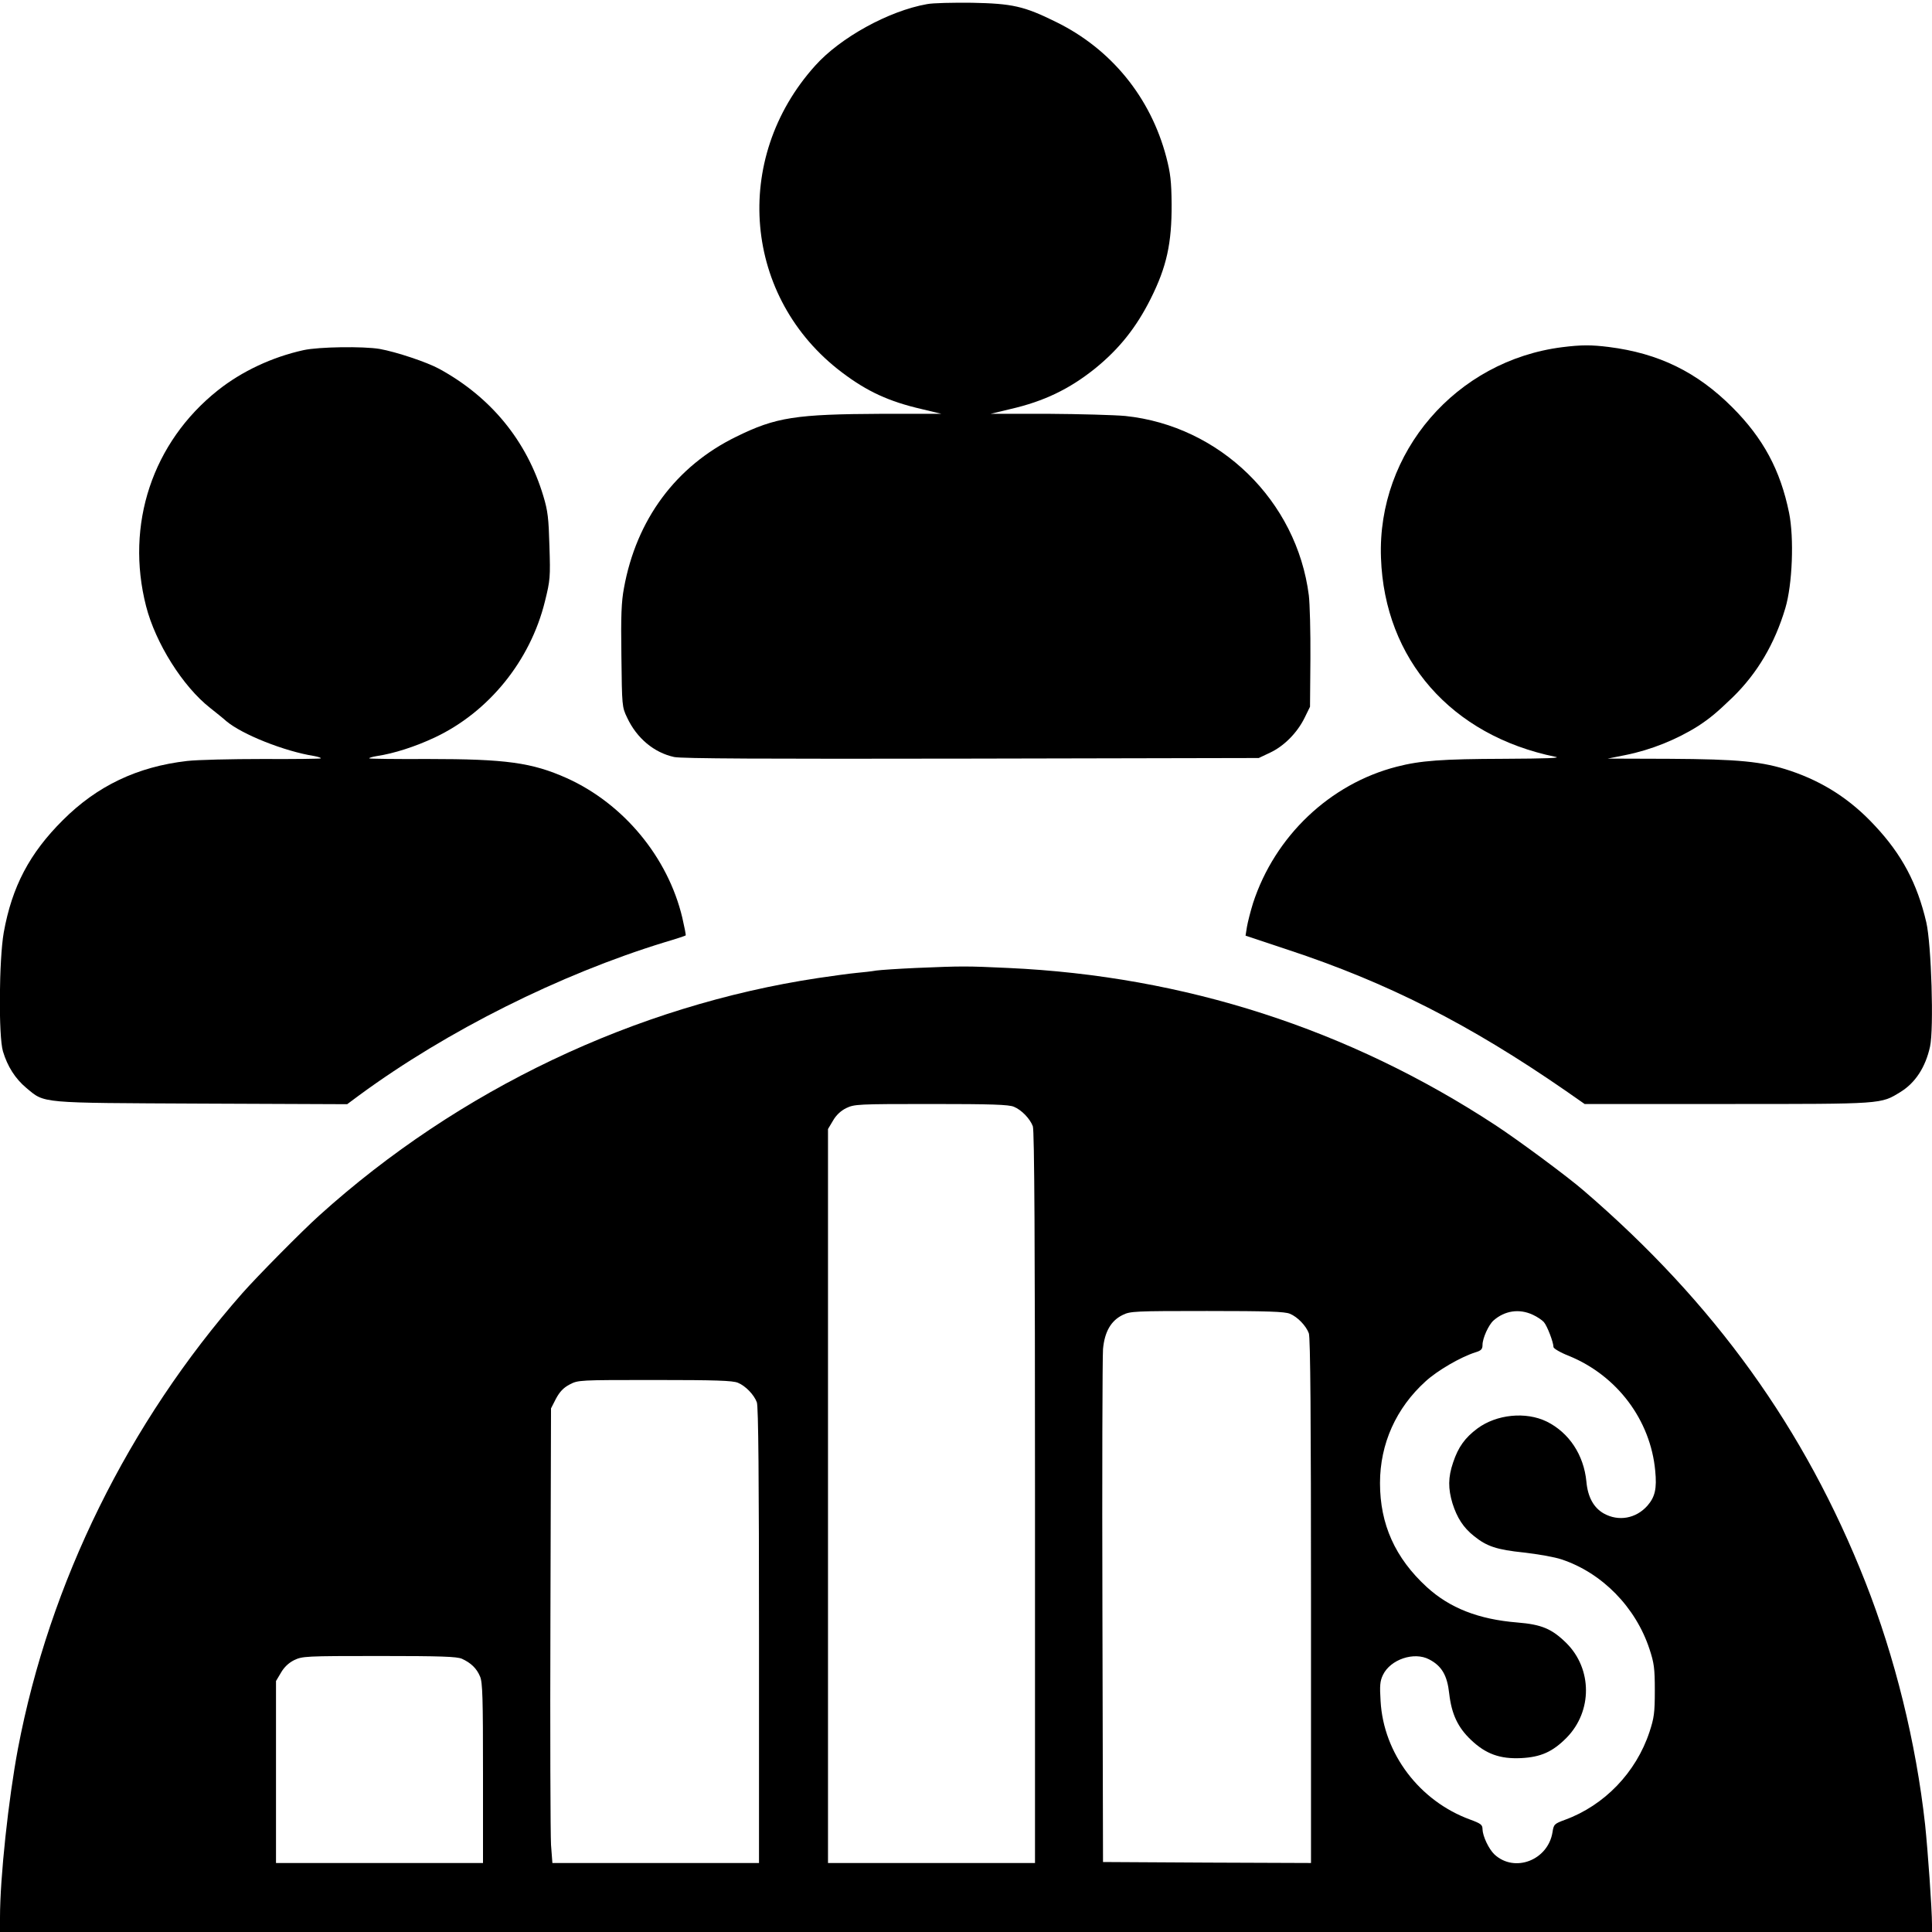
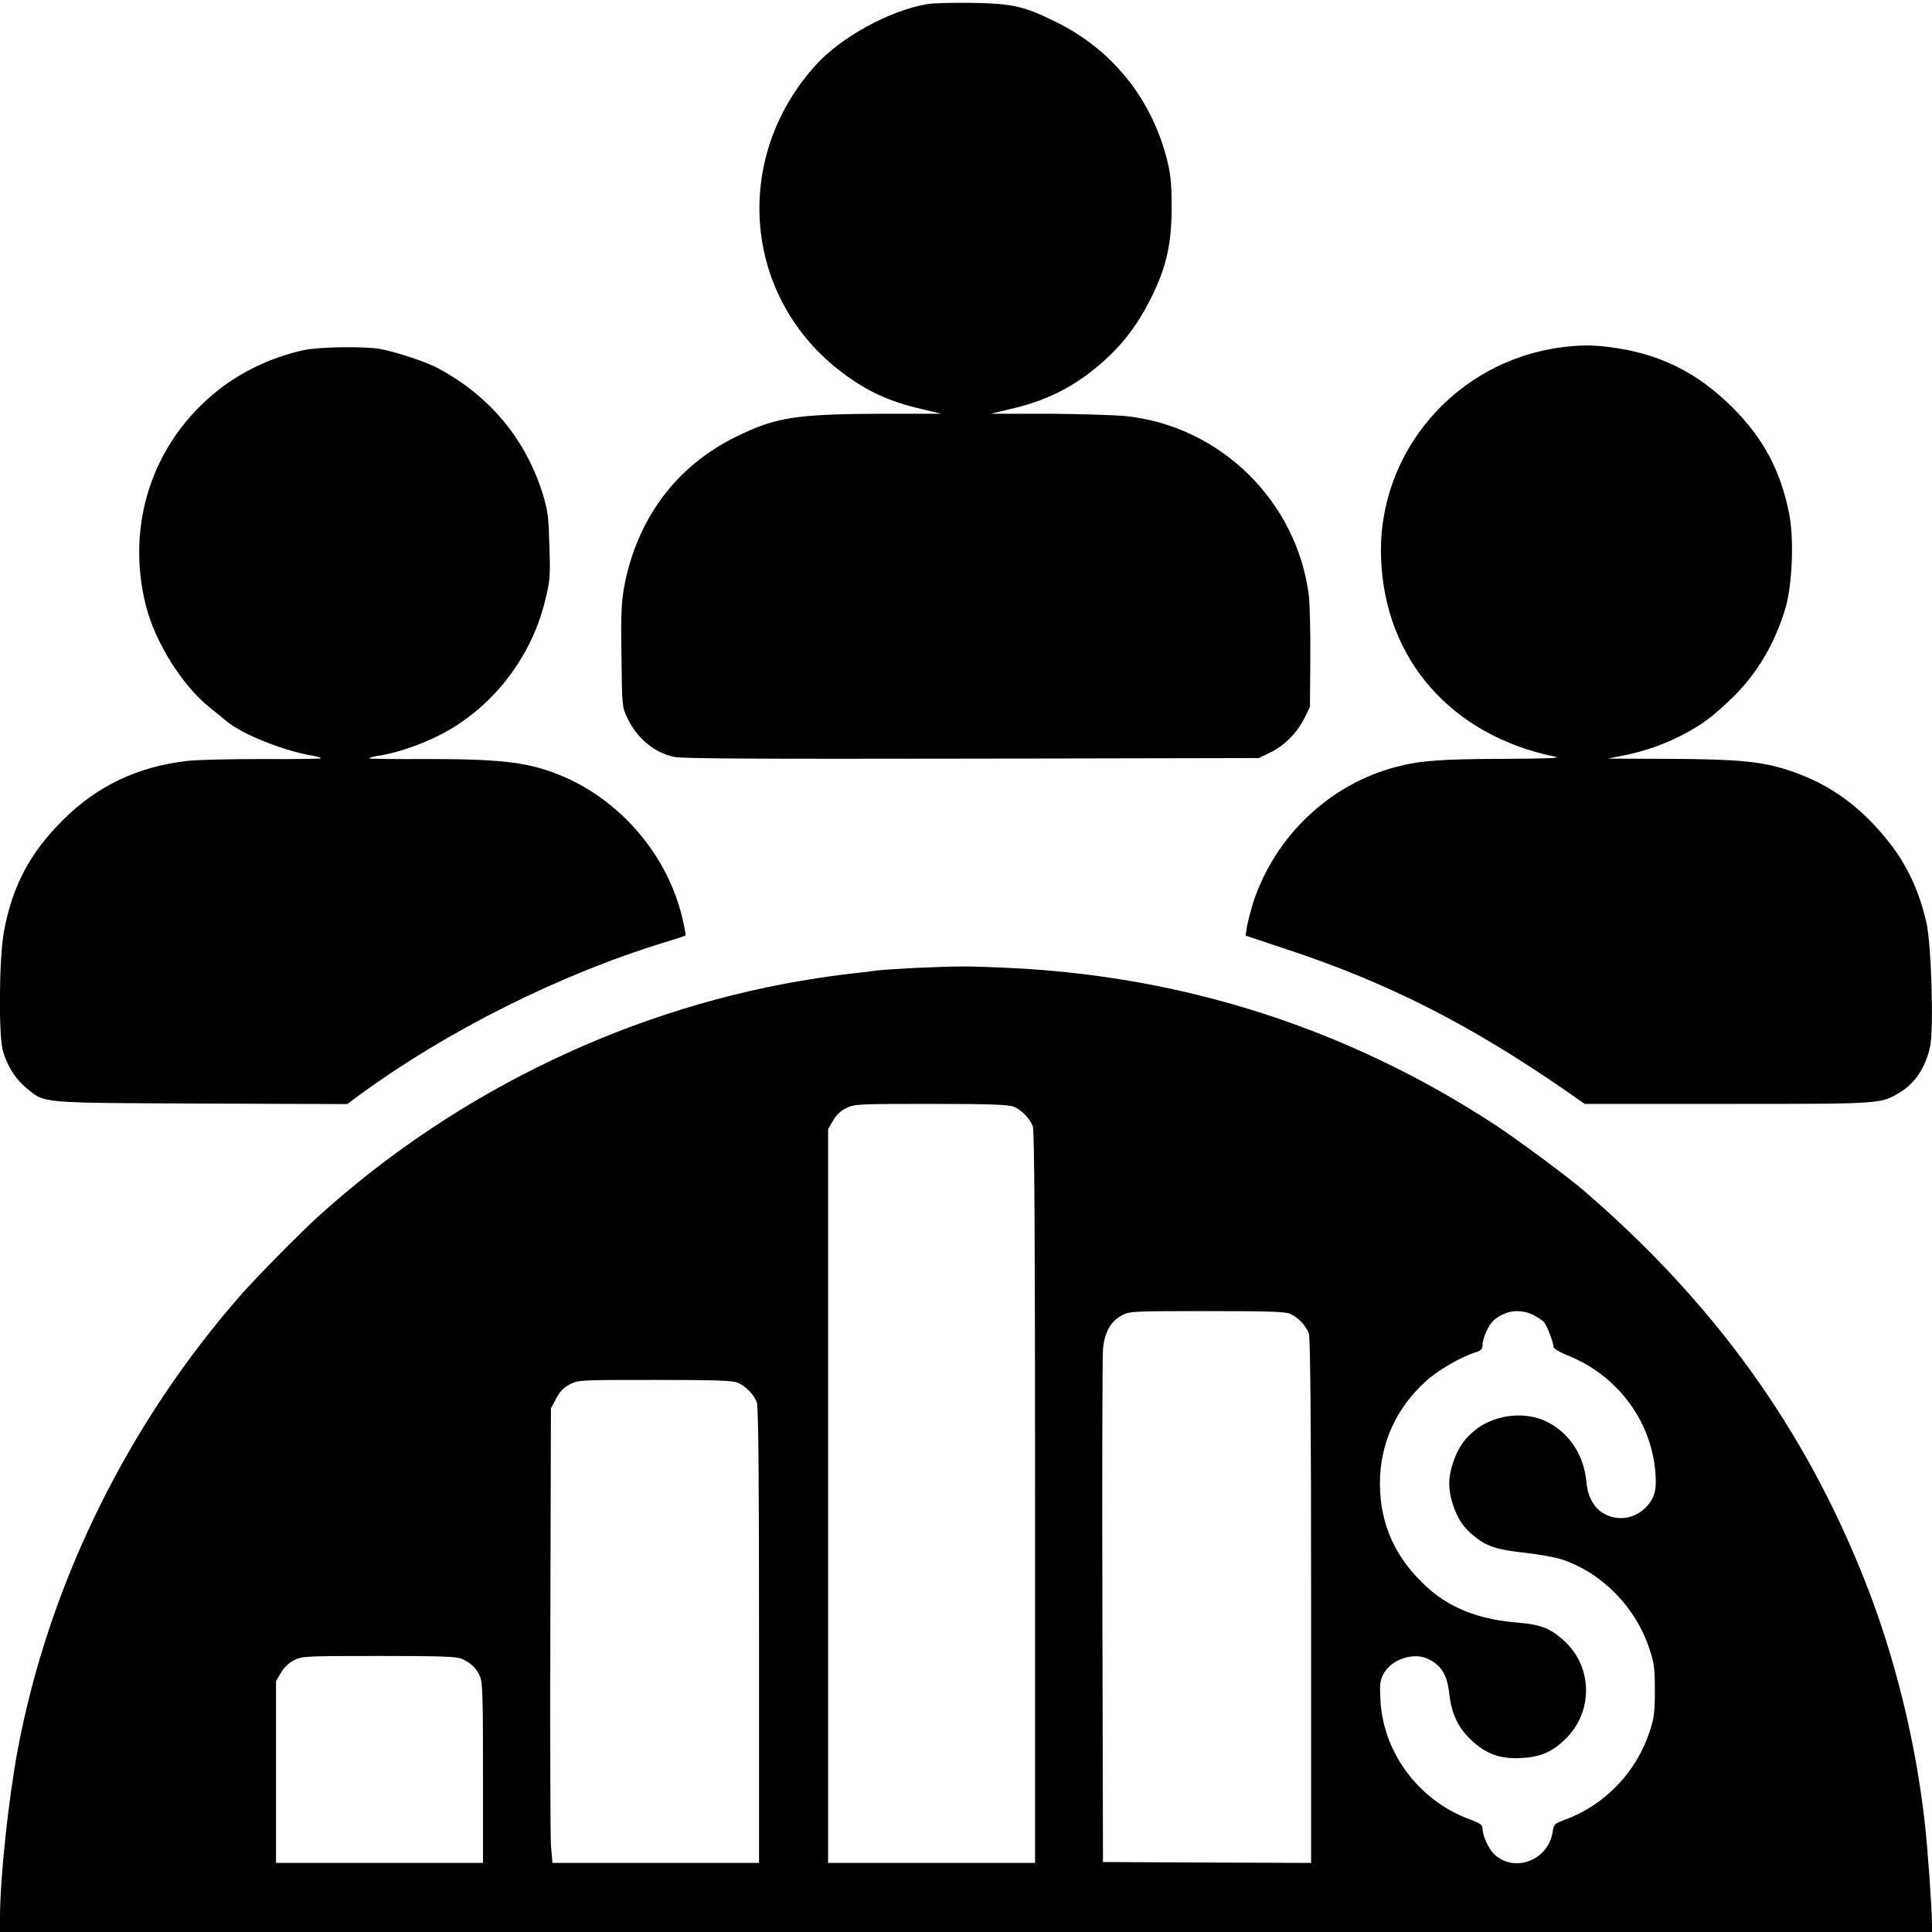
- <svg xmlns="http://www.w3.org/2000/svg" version="1.0" width="980pt" height="980pt" viewBox="0 0 980 980" preserveAspectRatio="xMidYMid meet">
-   <g transform="translate(0,980) scale(0.1,-0.1)" fill="#000000" stroke="none">
-     <path d="M4702 9779 c-193 -34 -439 -169 -567 -312 -426 -473 -364 -1180 137 -1557 127 -96 238 -147 403 -185 l100 -24 -300 0 c-439 -2 -539 -17 -740 -116 -306 -149 -507 -420 -570 -768 -13 -69 -16 -141 -13 -345 3 -253 3 -258 29 -312 49 -105 137 -178 239 -200 41 -8 438 -10 1510 -8 l1455 3 57 27 c71 33 138 101 175 176 l28 57 2 245 c1 135 -3 279 -8 320 -61 480 -451 860 -931 910 -55 5 -231 10 -392 11 l-291 0 100 24 c170 39 299 101 430 206 122 99 209 208 282 354 81 162 107 281 106 480 -1 116 -6 157 -27 238 -80 304 -280 549 -560 686 -162 80 -221 93 -426 97 -96 1 -199 -1 -228 -7z" />
-     <path d="M7925 8039 c-539 -68 -940 -533 -920 -1069 18 -515 357 -901 885 -1009 32 -6 -46 -9 -260 -10 -315 -1 -425 -9 -545 -40 -339 -87 -618 -352 -729 -692 -13 -42 -27 -97 -31 -121 l-7 -44 216 -72 c503 -166 919 -377 1408 -715 l96 -67 724 0 c795 0 777 -1 878 61 75 46 127 125 150 230 20 90 7 519 -19 631 -46 197 -124 344 -261 490 -123 133 -262 222 -428 278 -143 48 -264 59 -617 61 l-310 1 90 18 c130 26 261 79 370 148 59 39 92 66 174 145 125 122 213 271 267 452 36 120 45 356 19 484 -44 216 -131 378 -288 535 -179 179 -373 274 -627 306 -88 11 -139 11 -235 -1z" />
-     <path d="M1540 8024 c-159 -35 -313 -107 -435 -204 -332 -264 -470 -681 -364 -1095 48 -187 186 -407 325 -516 30 -24 68 -54 82 -67 81 -68 295 -153 446 -177 21 -4 36 -9 33 -12 -3 -2 -136 -4 -295 -3 -159 0 -331 -4 -383 -10 -252 -29 -456 -126 -630 -300 -169 -168 -258 -337 -300 -570 -24 -137 -27 -527 -4 -603 23 -77 63 -139 118 -185 96 -80 59 -76 890 -80 l738 -3 62 46 c444 326 1016 612 1547 775 58 17 106 33 108 35 2 2 -6 42 -17 90 -73 307 -298 578 -586 708 -177 79 -309 97 -704 97 -161 -1 -295 1 -298 3 -2 3 15 8 39 12 87 13 195 48 293 94 274 129 485 389 559 690 27 108 28 124 23 280 -4 142 -8 179 -31 255 -84 280 -266 502 -528 645 -62 34 -218 86 -302 101 -83 14 -308 11 -386 -6z" />
-     <path d="M4645 4890 c-88 -4 -178 -10 -200 -13 -22 -4 -67 -9 -100 -12 -33 -3 -121 -15 -195 -26 -928 -140 -1823 -566 -2530 -1204 -87 -78 -317 -311 -391 -395 -578 -657 -978 -1468 -1138 -2310 -48 -255 -91 -653 -91 -857 l0 -73 4900 0 4900 0 0 38 c0 78 -21 373 -35 507 -46 416 -153 849 -303 1230 -306 777 -766 1416 -1428 1985 -79 69 -333 257 -449 333 -743 487 -1576 756 -2470 797 -216 10 -231 10 -470 0z m498 -704 c39 -16 82 -61 96 -99 8 -20 11 -597 11 -1883 l0 -1854 -525 0 -525 0 0 1862 0 1861 25 42 c16 28 39 50 67 64 42 20 56 21 431 21 307 0 394 -3 420 -14z m1400 -1050 c39 -16 82 -61 96 -99 8 -20 11 -443 11 -1358 l0 -1329 -527 2 -528 3 -3 1265 c-2 696 0 1297 3 1337 8 87 40 144 100 173 38 19 61 20 428 20 307 0 394 -3 420 -14z m1232 -5 c22 -10 47 -27 56 -37 17 -19 49 -103 49 -127 0 -7 35 -28 79 -45 244 -100 413 -325 437 -582 9 -91 -1 -133 -39 -177 -58 -66 -147 -82 -222 -40 -51 29 -81 83 -88 161 -13 136 -88 249 -201 305 -106 52 -255 37 -352 -35 -63 -47 -97 -94 -123 -172 -26 -76 -26 -133 -3 -209 23 -72 55 -122 108 -164 65 -53 117 -70 253 -84 70 -8 157 -23 192 -35 205 -68 376 -242 446 -455 23 -70 27 -96 27 -210 0 -114 -4 -140 -27 -210 -68 -206 -229 -373 -429 -446 -54 -20 -57 -23 -63 -63 -23 -142 -192 -207 -294 -113 -29 27 -60 93 -61 128 0 23 -8 29 -62 49 -258 94 -440 335 -455 601 -5 79 -3 102 12 133 38 79 158 119 234 79 64 -33 92 -81 102 -173 12 -105 44 -173 112 -237 74 -70 146 -96 252 -91 101 5 161 32 232 104 131 134 130 348 -1 479 -74 73 -126 95 -250 105 -196 16 -342 73 -459 180 -160 147 -237 318 -237 527 0 200 82 381 231 516 60 55 177 123 252 147 30 9 37 16 37 38 0 34 31 102 56 124 57 50 130 61 199 29z m-4032 -345 c39 -16 82 -61 96 -99 8 -19 11 -391 11 -1183 l0 -1154 -524 0 -524 0 -7 92 c-3 51 -5 570 -3 1153 l3 1061 25 49 c19 35 37 55 69 72 44 23 46 23 433 23 308 0 395 -3 421 -14z m-1400 -1400 c46 -21 75 -49 92 -90 13 -29 15 -111 15 -491 l0 -455 -525 0 -525 0 0 462 0 461 25 42 c16 28 39 50 67 64 42 20 56 21 431 21 317 0 394 -3 420 -14z" />
+ <svg xmlns="http://www.w3.org/2000/svg" width="40px" height="40px" viewBox="0 0 40 40" version="1.1">
+   <g id="surface1">
+     <path style=" stroke:none;fill-rule:nonzero;fill:rgb(0%,0%,0%);fill-opacity:1;" d="M 19.191 0.086 C 18.402 0.223 17.398 0.777 16.879 1.359 C 15.141 3.289 15.391 6.176 17.438 7.715 C 17.957 8.105 18.406 8.312 19.082 8.469 L 19.488 8.566 L 18.266 8.566 C 16.473 8.574 16.066 8.637 15.246 9.039 C 13.996 9.648 13.176 10.754 12.918 12.176 C 12.867 12.457 12.852 12.75 12.867 13.582 C 12.879 14.617 12.879 14.637 12.984 14.855 C 13.184 15.285 13.543 15.582 13.961 15.672 C 14.125 15.707 15.746 15.715 20.121 15.707 L 26.062 15.695 L 26.293 15.582 C 26.582 15.449 26.855 15.172 27.008 14.867 L 27.121 14.633 L 27.129 13.633 C 27.133 13.082 27.117 12.492 27.098 12.328 C 26.848 10.367 25.258 8.816 23.297 8.613 C 23.074 8.594 22.355 8.57 21.699 8.566 L 20.512 8.566 L 20.918 8.469 C 21.613 8.309 22.141 8.059 22.672 7.629 C 23.172 7.223 23.527 6.781 23.824 6.184 C 24.156 5.523 24.262 5.035 24.258 4.223 C 24.254 3.75 24.234 3.582 24.148 3.254 C 23.82 2.012 23.004 1.012 21.859 0.453 C 21.199 0.125 20.961 0.074 20.121 0.059 C 19.73 0.055 19.309 0.062 19.191 0.086 Z M 19.191 0.086 " />
+     <path style=" stroke:none;fill-rule:nonzero;fill:rgb(0%,0%,0%);fill-opacity:1;" d="M 32.348 7.188 C 30.148 7.465 28.512 9.363 28.594 11.551 C 28.664 13.652 30.051 15.23 32.203 15.668 C 32.336 15.695 32.016 15.707 31.145 15.711 C 29.855 15.715 29.406 15.746 28.918 15.875 C 27.535 16.23 26.395 17.309 25.941 18.699 C 25.891 18.871 25.832 19.094 25.816 19.191 L 25.789 19.371 L 26.668 19.664 C 28.723 20.344 30.422 21.203 32.418 22.582 L 32.809 22.855 L 35.762 22.855 C 39.008 22.855 38.934 22.859 39.348 22.609 C 39.652 22.422 39.867 22.098 39.961 21.668 C 40.039 21.301 39.988 19.551 39.883 19.094 C 39.695 18.289 39.375 17.691 38.816 17.094 C 38.312 16.551 37.746 16.188 37.07 15.961 C 36.484 15.762 35.992 15.719 34.551 15.711 L 33.285 15.707 L 33.652 15.633 C 34.184 15.527 34.719 15.309 35.164 15.027 C 35.402 14.871 35.539 14.758 35.875 14.438 C 36.383 13.938 36.742 13.332 36.965 12.594 C 37.109 12.102 37.148 11.141 37.039 10.617 C 36.859 9.734 36.508 9.074 35.867 8.434 C 35.133 7.703 34.344 7.312 33.305 7.184 C 32.945 7.141 32.738 7.141 32.348 7.188 Z M 32.348 7.188 " />
+     <path style=" stroke:none;fill-rule:nonzero;fill:rgb(0%,0%,0%);fill-opacity:1;" d="M 6.285 7.25 C 5.637 7.391 5.008 7.688 4.512 8.082 C 3.156 9.16 2.594 10.859 3.023 12.551 C 3.219 13.312 3.785 14.211 4.352 14.656 C 4.473 14.754 4.629 14.879 4.688 14.93 C 5.016 15.207 5.891 15.555 6.508 15.652 C 6.594 15.668 6.652 15.691 6.641 15.703 C 6.629 15.711 6.086 15.719 5.438 15.715 C 4.789 15.715 4.086 15.73 3.875 15.754 C 2.844 15.875 2.012 16.27 1.301 16.98 C 0.613 17.664 0.25 18.355 0.078 19.305 C -0.02 19.867 -0.031 21.457 0.062 21.766 C 0.156 22.082 0.32 22.336 0.543 22.523 C 0.934 22.848 0.785 22.832 4.176 22.848 L 7.188 22.859 L 7.441 22.672 C 9.254 21.344 11.586 20.176 13.754 19.512 C 13.992 19.441 14.188 19.375 14.195 19.367 C 14.203 19.359 14.172 19.195 14.125 19 C 13.828 17.746 12.91 16.641 11.734 16.109 C 11.012 15.789 10.473 15.715 8.859 15.715 C 8.203 15.719 7.656 15.711 7.645 15.703 C 7.637 15.691 7.707 15.668 7.805 15.652 C 8.16 15.602 8.602 15.457 9 15.27 C 10.117 14.742 10.98 13.68 11.281 12.453 C 11.391 12.012 11.395 11.945 11.375 11.309 C 11.359 10.73 11.344 10.578 11.25 10.27 C 10.906 9.125 10.164 8.219 9.094 7.637 C 8.84 7.496 8.203 7.285 7.859 7.223 C 7.523 7.168 6.605 7.18 6.285 7.25 Z M 6.285 7.25 " />
+     <path style=" stroke:none;fill-rule:nonzero;fill:rgb(0%,0%,0%);fill-opacity:1;" d="M 18.961 20.039 C 18.602 20.059 18.234 20.082 18.145 20.094 C 18.055 20.109 17.871 20.129 17.734 20.145 C 17.602 20.156 17.242 20.203 16.938 20.25 C 13.152 20.82 9.496 22.559 6.613 25.164 C 6.258 25.48 5.32 26.434 5.016 26.777 C 2.656 29.457 1.023 32.766 0.371 36.203 C 0.176 37.246 0 38.871 0 39.703 L 0 40 L 40 40 L 40 39.844 C 40 39.527 39.914 38.324 39.855 37.777 C 39.668 36.078 39.234 34.309 38.621 32.754 C 37.371 29.582 35.492 26.977 32.793 24.652 C 32.469 24.371 31.434 23.605 30.961 23.293 C 27.926 21.305 24.527 20.207 20.879 20.039 C 19.996 20 19.934 20 18.961 20.039 Z M 20.992 22.914 C 21.152 22.98 21.328 23.164 21.383 23.32 C 21.418 23.398 21.43 25.754 21.43 31.004 L 21.43 38.57 L 17.145 38.57 L 17.145 23.375 L 17.246 23.203 C 17.309 23.09 17.402 23 17.52 22.941 C 17.691 22.859 17.746 22.855 19.277 22.855 C 20.531 22.855 20.887 22.871 20.992 22.914 Z M 26.707 27.199 C 26.867 27.266 27.039 27.449 27.098 27.605 C 27.129 27.688 27.145 29.414 27.145 33.148 L 27.145 38.57 L 24.992 38.562 L 22.836 38.551 L 22.824 33.387 C 22.816 30.547 22.824 28.094 22.836 27.93 C 22.871 27.574 23 27.344 23.246 27.223 C 23.398 27.148 23.492 27.145 24.992 27.145 C 26.246 27.145 26.602 27.156 26.707 27.199 Z M 31.734 27.219 C 31.824 27.262 31.926 27.332 31.965 27.371 C 32.031 27.449 32.164 27.793 32.164 27.891 C 32.164 27.918 32.305 28.004 32.484 28.074 C 33.48 28.48 34.172 29.398 34.27 30.449 C 34.305 30.82 34.266 30.992 34.109 31.172 C 33.875 31.441 33.512 31.508 33.203 31.336 C 32.996 31.215 32.875 30.996 32.844 30.676 C 32.793 30.121 32.484 29.66 32.023 29.434 C 31.594 29.219 30.984 29.281 30.586 29.574 C 30.332 29.766 30.191 29.961 30.086 30.277 C 29.98 30.586 29.98 30.82 30.074 31.129 C 30.168 31.426 30.297 31.629 30.516 31.801 C 30.781 32.016 30.992 32.086 31.547 32.145 C 31.832 32.176 32.188 32.238 32.332 32.285 C 33.168 32.562 33.867 33.273 34.152 34.145 C 34.246 34.43 34.262 34.535 34.262 35 C 34.262 35.465 34.246 35.57 34.152 35.855 C 33.875 36.699 33.215 37.379 32.398 37.676 C 32.18 37.758 32.168 37.77 32.145 37.934 C 32.051 38.516 31.359 38.781 30.941 38.395 C 30.824 38.285 30.699 38.016 30.695 37.875 C 30.695 37.781 30.66 37.754 30.441 37.672 C 29.387 37.289 28.645 36.305 28.582 35.219 C 28.562 34.898 28.57 34.805 28.633 34.676 C 28.789 34.355 29.277 34.191 29.586 34.355 C 29.848 34.488 29.965 34.688 30.004 35.062 C 30.055 35.488 30.184 35.766 30.461 36.027 C 30.762 36.312 31.059 36.422 31.488 36.398 C 31.902 36.379 32.148 36.27 32.438 35.977 C 32.973 35.43 32.969 34.555 32.434 34.02 C 32.129 33.723 31.918 33.633 31.414 33.594 C 30.613 33.527 30.016 33.293 29.539 32.855 C 28.887 32.258 28.57 31.559 28.57 30.707 C 28.57 29.891 28.906 29.152 29.516 28.602 C 29.758 28.375 30.238 28.098 30.543 28 C 30.664 27.965 30.695 27.934 30.695 27.844 C 30.695 27.707 30.82 27.43 30.922 27.34 C 31.156 27.133 31.453 27.09 31.734 27.219 Z M 15.277 28.629 C 15.438 28.695 15.613 28.879 15.668 29.031 C 15.703 29.109 15.715 30.629 15.715 33.859 L 15.715 38.57 L 11.438 38.57 L 11.406 38.195 C 11.395 37.988 11.387 35.871 11.395 33.488 L 11.406 29.16 L 11.512 28.961 C 11.586 28.816 11.66 28.734 11.793 28.664 C 11.973 28.57 11.98 28.57 13.559 28.57 C 14.816 28.57 15.172 28.582 15.277 28.629 Z M 9.562 34.344 C 9.75 34.43 9.871 34.543 9.938 34.711 C 9.992 34.828 10 35.164 10 36.715 L 10 38.57 L 5.715 38.57 L 5.715 34.805 L 5.816 34.633 C 5.883 34.52 5.977 34.43 6.09 34.371 C 6.262 34.289 6.32 34.285 7.848 34.285 C 9.145 34.285 9.457 34.297 9.562 34.344 Z M 9.562 34.344 " />
  </g>
</svg>
